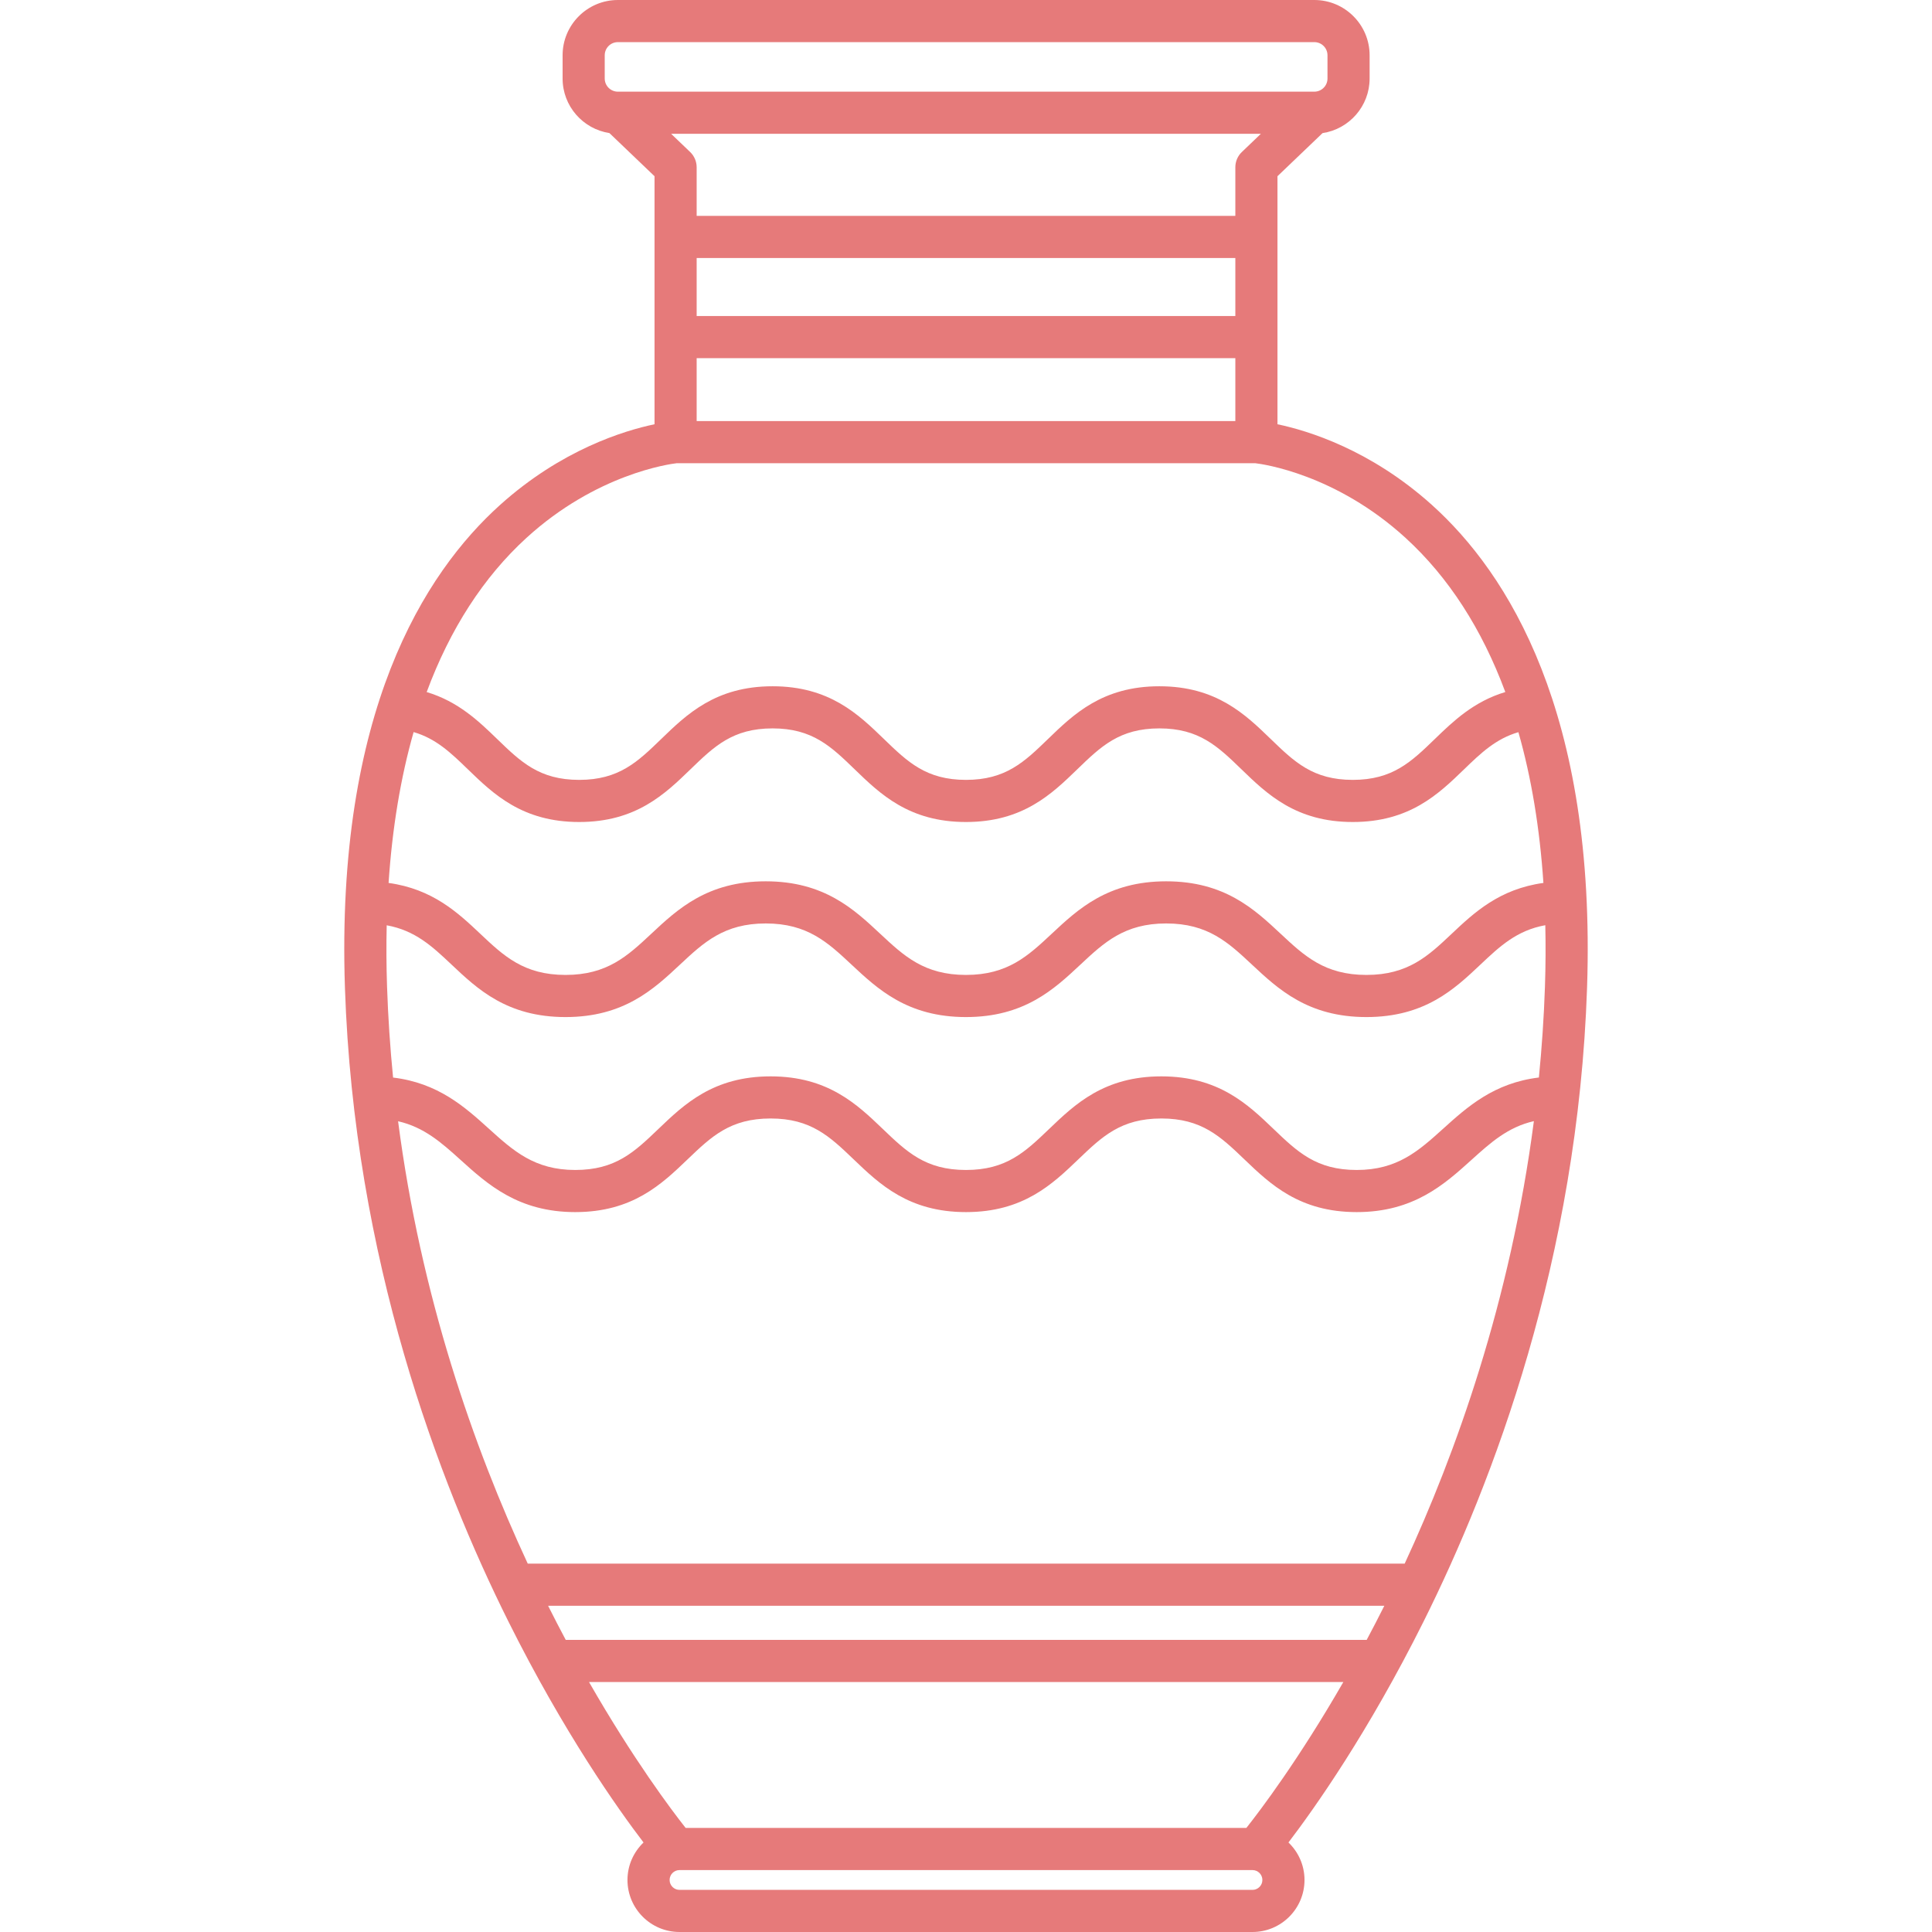
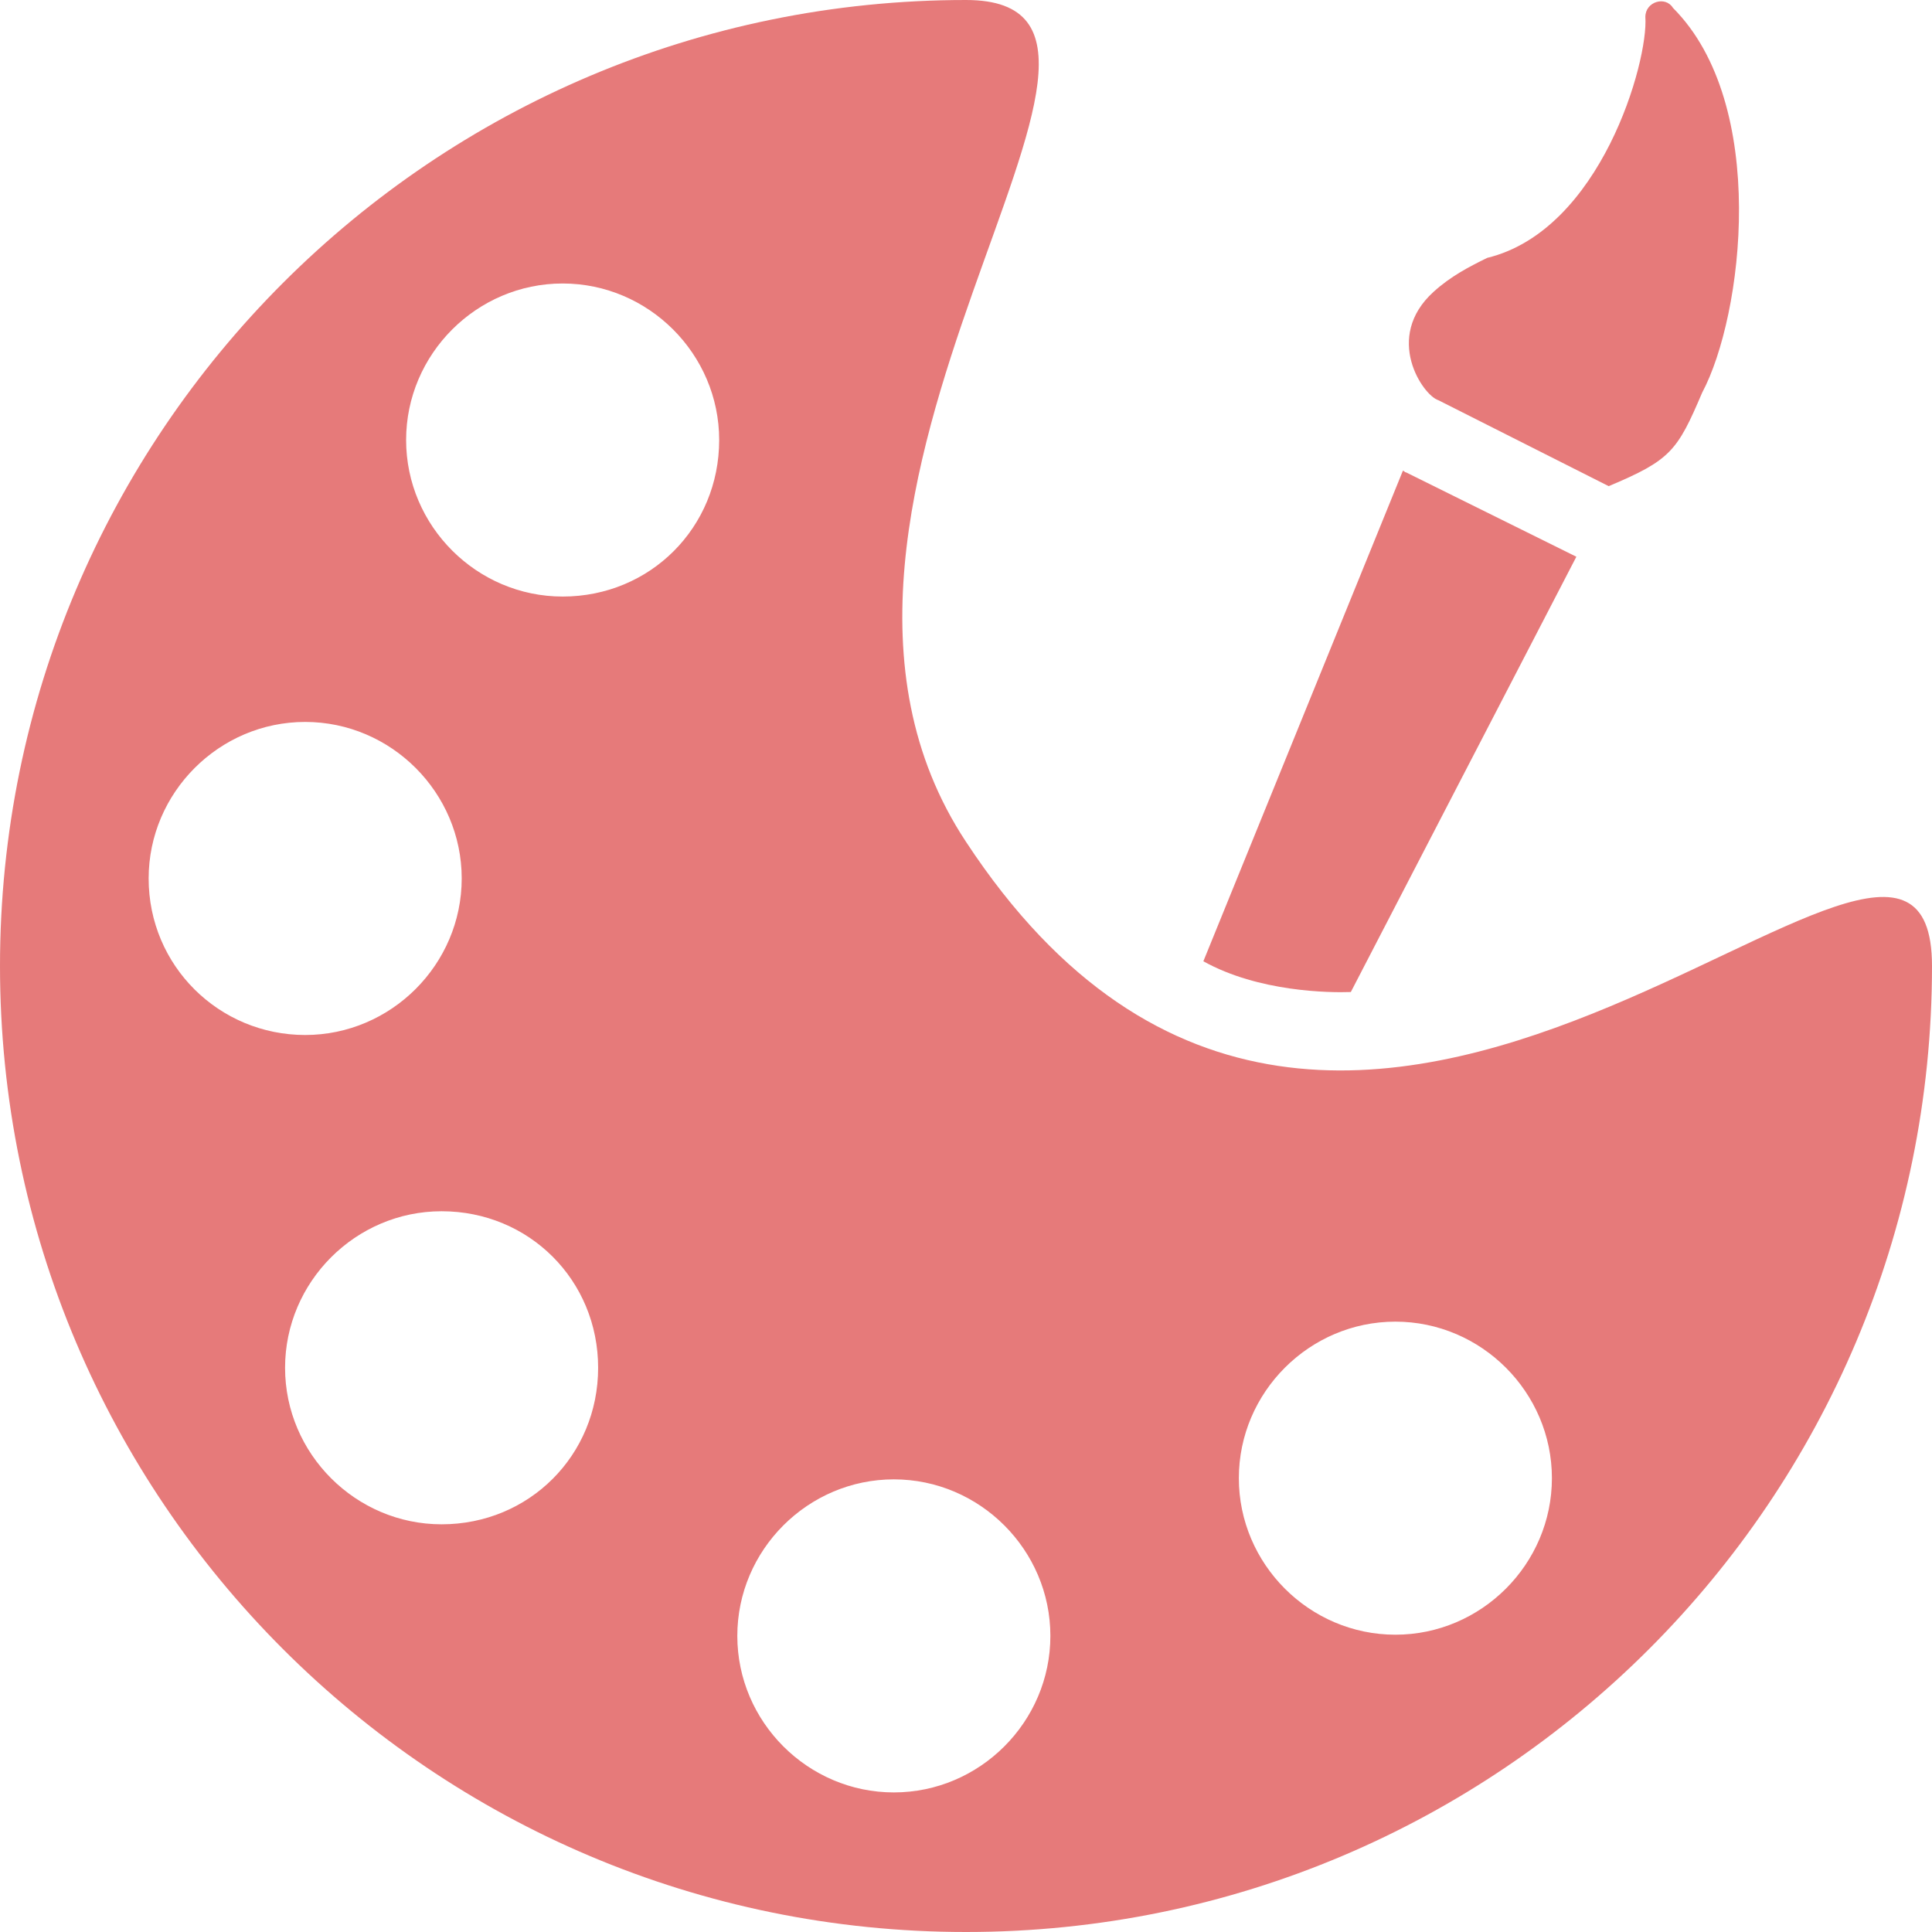
- <svg xmlns="http://www.w3.org/2000/svg" version="1.1" id="Capa_1" x="0px" y="0px" viewBox="0 0 412.751 412.751" style="enable-background:new 0 0 412.751 412.751;" xml:space="preserve" width="512px" height="512px">
-   <path d="M305.886,107.849c-13.08-11.757-26.418-15.839-32.969-17.211V37.648l9.627-9.209c5.683-0.85,10.059-5.748,10.059-11.664  v-4.967C292.603,5.297,287.306,0,280.794,0H132.002c-6.512,0-11.809,5.297-11.809,11.809v4.967c0,5.896,4.348,10.782,10.003,11.655  l9.636,9.218v52.989c-6.551,1.372-19.889,5.454-32.969,17.211c-16.221,14.58-35.144,44.315-33.171,103.177  c1.939,57.939,20.066,105.614,34.931,135.404c11.838,23.726,23.325,39.939,28.86,47.197c-2.108,2.025-3.429,4.862-3.429,8.009  c0,6.129,4.986,11.115,11.115,11.115h122.41c6.129,0,11.115-4.986,11.115-11.115c0-3.147-1.32-5.985-3.429-8.01  c5.536-7.257,17.022-23.471,28.86-47.196c14.865-29.79,32.992-77.464,34.933-135.404  C341.031,152.164,322.108,122.429,305.886,107.849z M132.002,19.584c-1.549,0-2.809-1.26-2.809-2.809v-4.967  c0-1.549,1.26-2.809,2.809-2.809h148.793c1.549,0,2.809,1.26,2.809,2.809v4.967c0,1.549-1.26,2.809-2.809,2.809H132.002z   M148.832,67.513V55.12h115.086v12.393H148.832z M263.918,76.513v13.448H148.832V76.513H263.918z M148.832,46.12V35.726  c0-1.229-0.502-2.403-1.39-3.252l-4.066-3.89h125.997l-4.065,3.89c-0.888,0.849-1.39,2.024-1.39,3.252V46.12H148.832z   M112.464,114.917c14.942-13.648,30.525-15.773,32.101-15.956h123.614c1.629,0.189,17.187,2.329,32.105,15.956  c9.18,8.386,16.313,19.463,21.31,32.928c-6.751,2.025-11.119,6.227-15.055,10.035c-5.041,4.88-9.022,8.733-17.53,8.733  c-8.51,0-12.491-3.854-17.532-8.733c-5.456-5.281-11.639-11.267-23.79-11.267s-18.335,5.986-23.79,11.268  c-5.04,4.879-9.02,8.732-17.528,8.732c-8.508,0-12.488-3.854-17.528-8.732c-5.455-5.281-11.639-11.268-23.79-11.268  c-12.15,0-18.333,5.985-23.788,11.267c-5.04,4.88-9.02,8.733-17.528,8.733s-12.488-3.854-17.527-8.733  c-3.934-3.809-8.303-8.007-15.052-10.03C96.15,134.383,103.284,123.304,112.464,114.917z M88.364,156.401  c4.802,1.389,7.997,4.472,11.582,7.944c5.455,5.281,11.638,11.268,23.788,11.268s18.333-5.985,23.788-11.267  c5.04-4.88,9.021-8.733,17.528-8.733c8.509,0,12.49,3.855,17.53,8.733c5.455,5.281,11.638,11.267,23.788,11.267  c12.15,0,18.333-5.985,23.788-11.267c5.04-4.879,9.021-8.733,17.53-8.733c8.509,0,12.49,3.854,17.53,8.733  c5.456,5.281,11.64,11.267,23.792,11.267c12.15,0,18.334-5.985,23.79-11.267c3.585-3.471,6.796-6.534,11.593-7.924  c2.77,9.71,4.557,20.479,5.342,32.205c-9.408,1.3-14.802,6.341-19.613,10.883c-4.986,4.707-9.292,8.773-18.199,8.773  c-8.918,0-13.273-4.072-18.316-8.787c-5.621-5.256-11.992-11.213-24.464-11.213c-12.47,0-18.84,5.957-24.46,11.213  c-5.042,4.715-9.396,8.787-18.314,8.787c-8.918,0-13.273-4.072-18.315-8.787c-5.62-5.256-11.99-11.213-24.46-11.213  c-12.47,0-18.84,5.957-24.46,11.213c-5.042,4.715-9.396,8.787-18.313,8.787c-8.904,0-13.209-4.065-18.193-8.771  c-4.811-4.544-10.203-9.583-19.61-10.882C83.802,176.895,85.591,166.118,88.364,156.401z M267.58,403.751h-122.41  c-1.166,0-2.115-0.949-2.115-2.115c0-1.166,0.949-2.114,2.115-2.114h122.41c1.166,0,2.115,0.948,2.115,2.114  C269.695,402.802,268.746,403.751,267.58,403.751z M266.27,390.522H146.482c-3.043-3.858-11.165-14.64-20.647-31.178h161.157  C277.507,375.834,269.328,386.655,266.27,390.522z M291.979,350.344H120.863c-1.246-2.34-2.504-4.77-3.765-7.286h178.649  C294.486,345.571,293.228,348.004,291.979,350.344z M300.091,334.058H112.75c-11.624-25.005-22.841-57.137-27.703-94.516  c5.55,1.271,9.24,4.546,13.335,8.248c5.786,5.232,12.345,11.162,24.513,11.162c12.241,0,18.479-5.977,23.981-11.251  c5.101-4.888,9.129-8.749,17.756-8.749c8.626,0,12.655,3.861,17.756,8.749c5.503,5.273,11.739,11.251,23.982,11.251  c12.243,0,18.48-5.977,23.983-11.252c5.1-4.888,9.128-8.748,17.753-8.748c8.627,0,12.656,3.86,17.758,8.749  c5.504,5.273,11.741,11.251,23.986,11.251c12.167,0,18.731-5.93,24.523-11.16c4.1-3.703,7.77-7.004,13.323-8.274  C322.672,278.077,310.98,310.574,300.091,334.058z M330.065,210.725c-0.223,6.635-0.67,13.126-1.299,19.473  c-9.611,1.157-15.322,6.306-20.427,10.915c-5.251,4.743-9.786,8.84-18.49,8.84c-8.629,0-12.658-3.861-17.76-8.749  c-5.504-5.274-11.741-11.251-23.984-11.251c-12.241,0-18.479,5.978-23.98,11.251c-5.101,4.888-9.129,8.749-17.756,8.749  c-8.626,0-12.655-3.861-17.756-8.749c-5.503-5.273-11.739-11.251-23.982-11.251c-12.243,0-18.48,5.978-23.983,11.252  c-5.1,4.888-9.128,8.748-17.753,8.748c-8.702,0-13.231-4.096-18.476-8.838c-5.102-4.614-10.82-9.753-20.441-10.906  c-0.628-6.357-1.069-12.853-1.291-19.483c-0.149-4.462-0.169-8.809-0.072-13.048c6.093,1.105,9.743,4.518,13.833,8.378  c5.573,5.264,11.891,11.229,24.373,11.229c12.47,0,18.84-5.957,24.46-11.213c5.042-4.715,9.396-8.787,18.313-8.787  c8.917,0,13.271,4.071,18.313,8.786c5.62,5.257,11.991,11.214,24.462,11.214c12.47,0,18.84-5.957,24.46-11.213  c5.042-4.715,9.396-8.787,18.313-8.787c8.92,0,13.274,4.072,18.317,8.787c5.621,5.256,11.992,11.213,24.462,11.213  c12.483,0,18.803-5.965,24.377-11.228c4.095-3.865,7.735-7.293,13.838-8.396C330.234,201.904,330.214,206.257,330.065,210.725z" fill="#E67A7A" />
+ <svg xmlns="http://www.w3.org/2000/svg" version="1.1" id="Capa_1" x="0px" y="0px" viewBox="0 0 490 490" style="enable-background:new 0 0 490 490;" xml:space="preserve" width="512px" height="512px">
+   <g>
+     <g>
+       <g>
+         <path d="M364.8,101.5l43.2,21.8c15.7-6.6,17.4-8.9,23.7-23.7c10.4-19.5,17-73.2-7.4-97.6c-1.9-3.1-7-1.6-7,2.3     c0.8,11.3-11.3,54.1-40.1,61.1c-4.7,2.3-9.3,4.7-13.6,8.6C350.8,85.6,360.9,100.3,364.8,101.5z" fill="#E67A7A" />
+         <path d="M245,213.5C187.4,126.4,307.2,0,245,0C109.7,0,0,109.7,0,245s109.7,245,245,245s245-109.7,245-245     C490,171.9,341.8,360.9,245,213.5z M37.7,222.8c0-21.8,17.9-39.7,39.7-39.7s39.7,17.9,39.7,39.7s-17.9,39.7-39.7,39.7     S37.7,245,37.7,222.8z M112,386.6c-21.8,0-39.7-17.9-39.7-39.7s17.9-39.7,39.7-39.7c22.2,0,39.7,17.5,39.7,39.7     S134.2,386.6,112,386.6z M142.7,151.3c-21.8,0-39.7-17.9-39.7-39.7s17.9-39.7,39.7-39.7s39.7,17.9,39.7,39.7     C182.4,133.8,164.9,151.3,142.7,151.3z M226.7,454.6c-21.8,0-39.7-17.9-39.7-39.7s17.9-39.7,39.7-39.7s39.7,17.9,39.7,39.7     S248.5,454.6,226.7,454.6z M353.9,414.6c-21.8,0-39.7-17.9-39.7-39.7s17.9-39.7,39.7-39.7s39.7,17.9,39.7,39.7     S375.7,414.6,353.9,414.6z" fill="#E67A7A" />
+         <path d="M342.6,251.6l57.2-110.4l-43.2-21.4c-0.4,0-0.4-0.4-0.8-0.4l-50.6,124.4C319.2,251.6,337.2,251.8,342.6,251.6z" fill="#E67A7A" />
+       </g>
+     </g>
+   </g>
  <g>
</g>
  <g>
</g>
  <g>
</g>
  <g>
</g>
  <g>
</g>
  <g>
</g>
  <g>
</g>
  <g>
</g>
  <g>
</g>
  <g>
</g>
  <g>
</g>
  <g>
</g>
  <g>
</g>
  <g>
</g>
  <g>
</g>
</svg>
